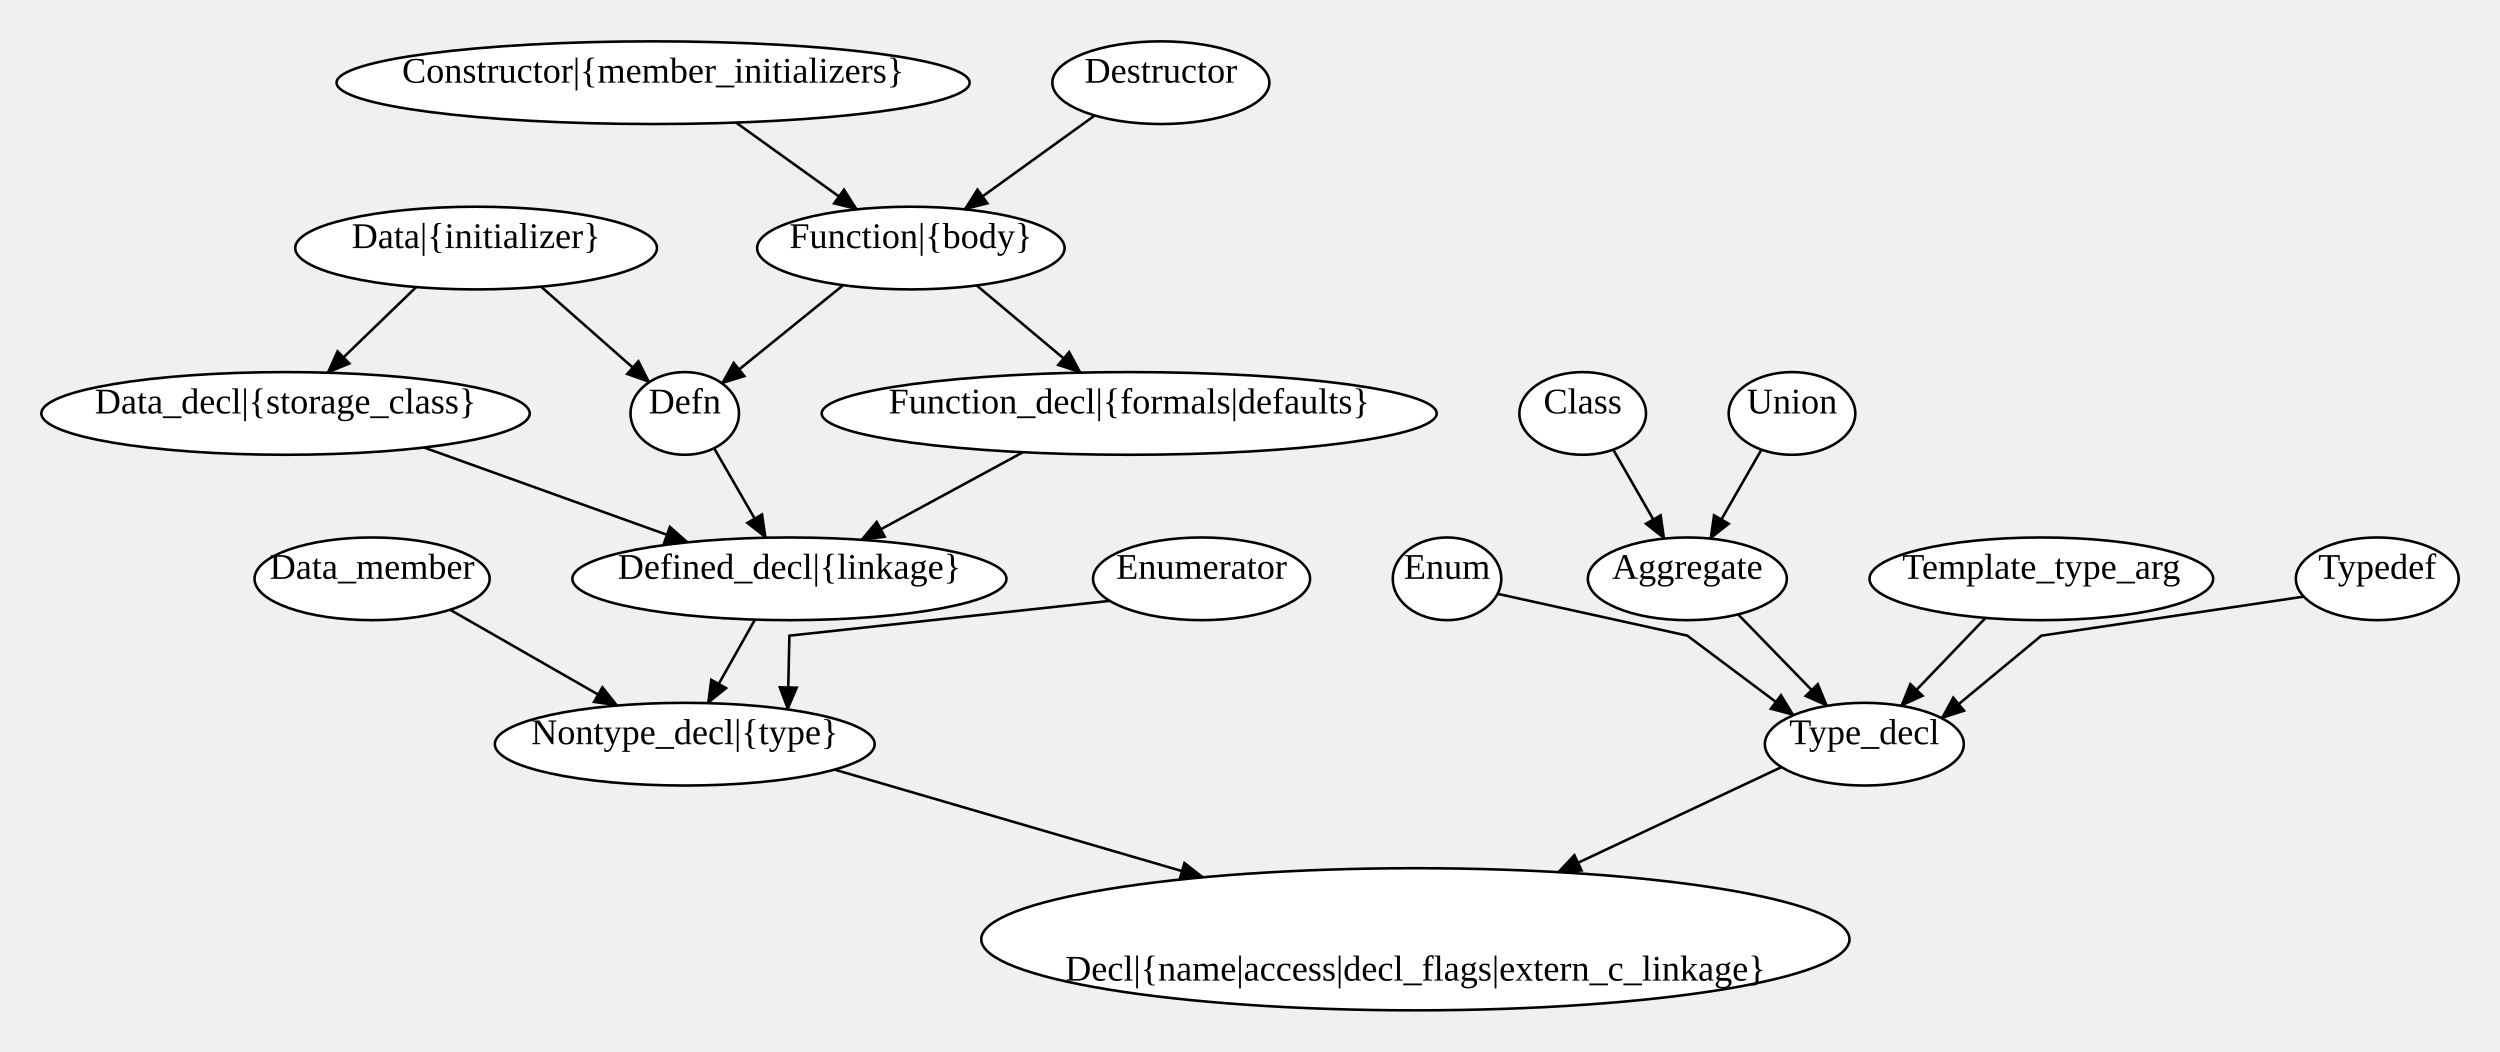
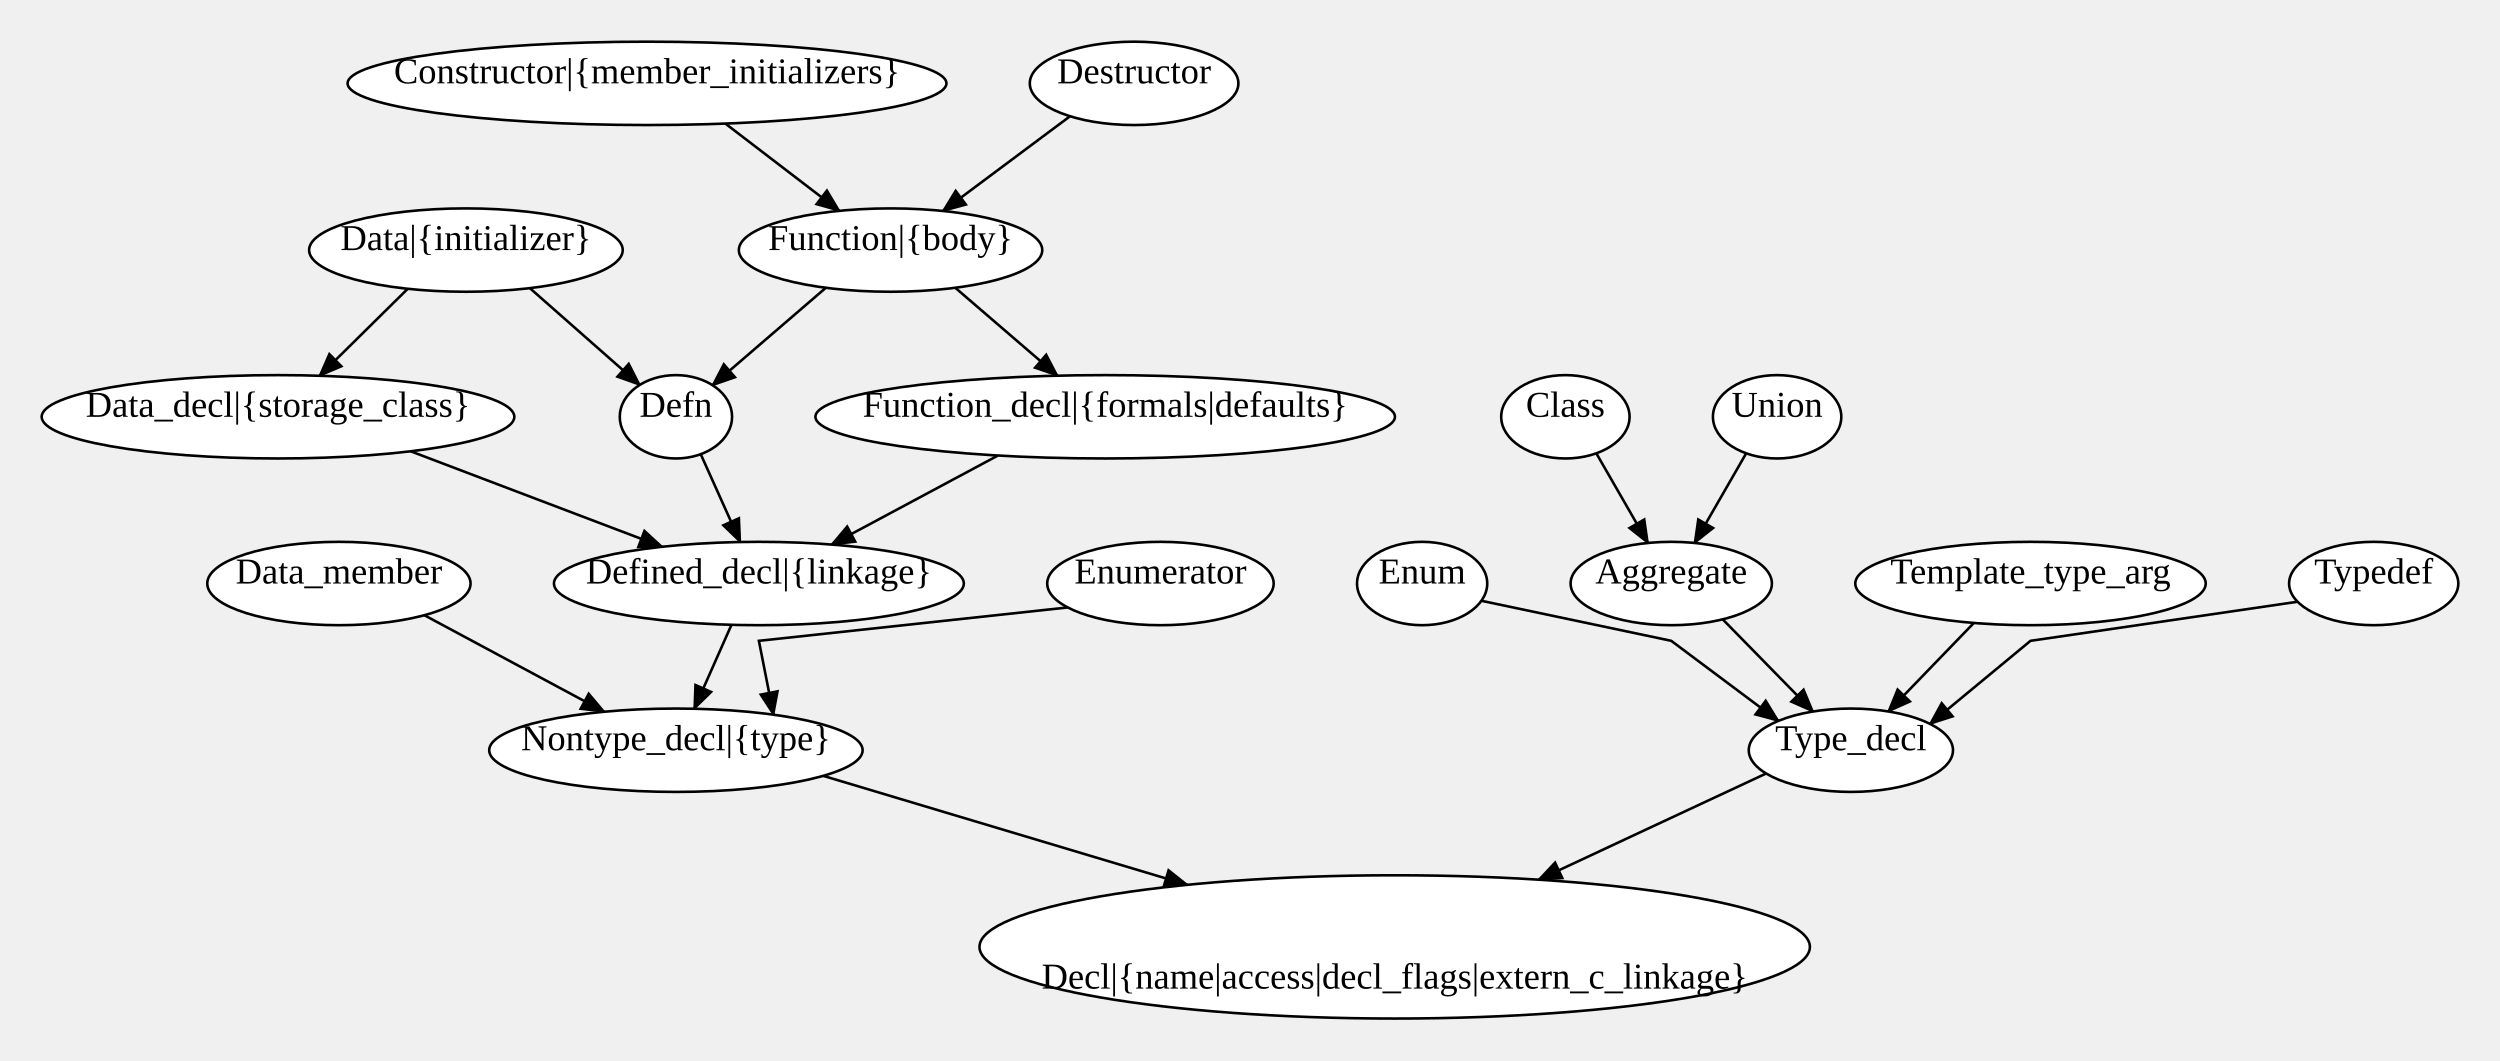
- <svg xmlns="http://www.w3.org/2000/svg" width="967.5" height="407">
+ <svg xmlns="http://www.w3.org/2000/svg" width="959.7" height="407">
  <style type="text/css">
		.edge { fill: none; }
	</style>
  <defs>
    <marker id="normal" markerWidth="10" markerHeight="8" refX="9" refY="4" orient="auto-start-reverse" markerUnits="userSpaceOnUse">
      <path d="M0,0 L0,8 L10,4 z" fill="context-stroke" />
    </marker>
    <marker id="vee" markerWidth="10" markerHeight="8" refX="9" refY="4" orient="auto-start-reverse" markerUnits="userSpaceOnUse">
      <path d="M0,0 L10,4 L0,8 L3,4 z" fill="context-stroke" />
    </marker>
    <marker id="dot" markerWidth="8" markerHeight="8" refX="7" refY="4" orient="auto-start-reverse" markerUnits="userSpaceOnUse">
      <circle cx="4" cy="4" r="3.5" fill="context-stroke" />
    </marker>
    <marker id="odot" markerWidth="8" markerHeight="8" refX="7" refY="4" orient="auto-start-reverse" markerUnits="userSpaceOnUse">
      <circle cx="4" cy="4" r="3" fill="white" stroke="context-stroke" />
    </marker>
  </defs>
  <g>
-     <path class="edge" marker-end="url(#normal)" stroke="#000000" stroke-width="1" d="M672.639,237.762 L707.073,273.166 " />
-     <path class="edge" marker-end="url(#normal)" stroke="#000000" stroke-width="1" d="M624.324,174.013 L644.071,208.436 " />
-     <path class="edge" marker-end="url(#normal)" stroke="#000000" stroke-width="1" d="M681.676,174.013 L661.929,208.436 " />
-     <path class="edge" marker-end="url(#normal)" stroke="#000000" stroke-width="1" d="M161.055,111.096 L126.793,144.24 " />
-     <path class="edge" marker-end="url(#normal)" stroke="#000000" stroke-width="1" d="M209.373,110.934 L251.273,147.892 " />
-     <path class="edge" marker-end="url(#normal)" stroke="#000000" stroke-width="1" d="M164.054,173.183 L266.153,209.864 " />
-     <path class="edge" marker-end="url(#normal)" stroke="#000000" stroke-width="1" d="M174.182,235.973 L238.892,273.043 " />
-     <path class="edge" marker-end="url(#normal)" stroke="#000000" stroke-width="1" d="M292.171,239.797 L273.952,272.119 " />
-     <path class="edge" marker-end="url(#normal)" stroke="#000000" stroke-width="1" d="M276.356,173.459 L296.329,208.096 " />
-     <path class="edge" marker-end="url(#normal)" stroke="#000000" stroke-width="1" d="M579.564,229.815 L653,246 Q653,246 653,246 L653,246 Q653,246 653,246 L653,246 Q653,246 653,246 L653,246 Q653,246 653,246 L653,246 Q653,246 653,246 L653,246 Q653,246 653,246 L653,246 Q653,246 653,246 L653,246 Q653,246 653,246 L653,246 Q653,246 653,246 L653,246 Q653,246 653,246 L653,246 Q653,246 653,246 L653,246 Q653,246 653,246 L653,246 Q653,246 653,246 L653,246 Q653,246 653,246 L653,246 Q653,246 653,246 L653,246 Q653,246 653,246 L653,246 Q653,246 653,246 L653,246 Q653,246 653,246 L653,246 Q653,246 653,246 L653,246 Q653,246 653,246 L653,246 Q653,246 653,246 L653,246 Q653,246 653,246 L653,246 Q653,246 653,246 L653,246 Q653,246 653,246 L653,246 Q653,246 653,246 L653,246 Q653,246 653,246 L653,246 Q653,246 653,246 L653,246 Q653,246 653,246 L653,246 Q653,246 653,246 L653,246 Q653,246 653,246 L653,246 Q653,246 653,246 L653,246 Q653,246 653,246 L653,246 Q653,246 653,246 L653,246 Q653,246 653,246 L653,246 Q653,246 653,246 L653,246 Q653,246 653,246 L653,246 Q653,246 653,246 L653,246 Q653,246 653,246 L653,246 Q653,246 653,246 L653,246 Q653,246 653,246 L653,246 Q653,246 653,246 L653,246 Q653,246 653,246 L653,246 Q653,246 653,246 L653,246 Q653,246 653,246 L653,246 Q653,246 653,246 L653,246 Q653,246 653,246 L653,246 Q653,246 653,246 L653,246 Q653,246 653,246 L653,246 Q653,246 653,246 L653,246 Q653,246 653,246 L653,246 Q653,246 653,246 L653,246 Q653,246 653,246 L653,246 Q653,246 653,246 L653,246 Q653,246 653,246 L653,246 Q653,246 653,246 L653,246 Q653,246 653,246 L653,246 Q653,246 653,246 L653,246 Q653,246 653,246 L653,246 Q653,246 653,246 L653,246 Q653,246 653,246 L653,246 Q653,246 653,246 L653,246 Q653,246 653,246 L653,246 Q653,246 653,246 L694.091,276.764 " />
-     <path class="edge" marker-end="url(#normal)" stroke="#000000" stroke-width="1" d="M429.464,232.529 L305.5,246 Q305.5,246 305.5,246 L305.5,246 Q305.5,246 305.5,246 L305.5,246 Q305.5,246 305.5,246 L305.5,246 Q305.5,246 305.5,246 L305.5,246 Q305.5,246 305.5,246 L305.5,246 Q305.5,246 305.5,246 L305.5,246 Q305.5,246 305.5,246 L305.5,246 Q305.5,246 305.5,246 L305.5,246 Q305.5,246 305.5,246 L305.5,246 Q305.5,246 305.5,246 L305.5,246 Q305.5,246 305.5,246 L305.5,246 Q305.5,246 305.5,246 L305.5,246 Q305.5,246 305.5,246 L305.5,246 Q305.5,246 305.5,246 L305.5,246 Q305.5,246 305.5,246 L305.5,246 Q305.5,246 305.5,246 L305.5,246 Q305.5,246 305.5,246 L305.5,246 Q305.5,246 305.5,246 L305.5,246 Q305.5,246 305.5,246 L305.5,246 Q305.5,246 305.5,246 L305.5,246 Q305.5,246 305.5,246 L305.5,246 Q305.5,246 305.5,246 L305.5,246 Q305.5,246 305.5,246 L305.5,246 Q305.5,246 305.5,246 L305.5,246 Q305.5,246 305.5,246 L305.5,246 Q305.5,246 305.5,246 L305.5,246 Q305.5,246 305.5,246 L305.5,246 Q305.5,246 305.5,246 L305.5,246 Q305.5,246 305.5,246 L305.5,246 Q305.5,246 305.5,246 L305.5,246 Q305.5,246 305.5,246 L305.5,246 Q305.5,246 305.5,246 L305.5,246 Q305.5,246 305.5,246 L305.5,246 Q305.5,246 305.5,246 L305.5,246 Q305.5,246 305.5,246 L305.5,246 Q305.5,246 305.5,246 L305.5,246 Q305.5,246 305.5,246 L305.5,246 Q305.5,246 305.5,246 L305.5,246 Q305.5,246 305.5,246 L305.5,246 Q305.5,246 305.5,246 L305.5,246 Q305.5,246 305.5,246 L305.5,246 Q305.5,246 305.5,246 L305.5,246 Q305.5,246 305.5,246 L305.5,246 Q305.5,246 305.5,246 L305.5,246 Q305.5,246 305.5,246 L305.5,246 Q305.5,246 305.5,246 L305.5,246 Q305.5,246 305.5,246 L305.5,246 Q305.5,246 305.5,246 L305.5,246 Q305.5,246 305.5,246 L305.5,246 Q305.5,246 305.5,246 L305.5,246 Q305.5,246 305.5,246 L305.5,246 Q305.5,246 305.5,246 L305.5,246 Q305.5,246 305.5,246 L305.5,246 Q305.5,246 305.5,246 L305.5,246 Q305.5,246 305.5,246 L305.5,246 Q305.5,246 305.5,246 L305.5,246 Q305.5,246 305.5,246 L305.5,246 Q305.5,246 305.5,246 L305.5,246 Q305.5,246 305.5,246 L305.5,246 Q305.5,246 305.5,246 L305.5,246 Q305.5,246 305.5,246 L305.5,246 Q305.5,246 305.5,246 L305.5,246 Q305.5,246 305.5,246 L304.857,274.557 " />
-     <path class="edge" marker-end="url(#normal)" stroke="#000000" stroke-width="1" d="M326.311,110.367 L279.393,148.349 " />
-     <path class="edge" marker-end="url(#normal)" stroke="#000000" stroke-width="1" d="M377.958,110.461 L418.171,144.202 " />
-     <path class="edge" marker-end="url(#normal)" stroke="#000000" stroke-width="1" d="M284.839,47.441 L331.623,81.017 " />
-     <path class="edge" marker-end="url(#normal)" stroke="#000000" stroke-width="1" d="M423.671,44.69 L373.294,81.009 " />
-     <path class="edge" marker-end="url(#normal)" stroke="#000000" stroke-width="1" d="M395.868,175.014 L333.347,208.905 " />
-     <path class="edge" marker-end="url(#normal)" stroke="#000000" stroke-width="1" d="M322.959,297.839 L465.62,339.51 " />
-     <path class="edge" marker-end="url(#normal)" stroke="#000000" stroke-width="1" d="M768.404,239.133 L735.764,273.139 " />
-     <path class="edge" marker-end="url(#normal)" stroke="#000000" stroke-width="1" d="M689.438,296.857 L602.969,337.528 " />
-     <path class="edge" marker-end="url(#normal)" stroke="#000000" stroke-width="1" d="M891.559,230.878 L790,246 Q790,246 790,246 L790,246 Q790,246 790,246 L790,246 Q790,246 790,246 L790,246 Q790,246 790,246 L790,246 Q790,246 790,246 L790,246 Q790,246 790,246 L790,246 Q790,246 790,246 L790,246 Q790,246 790,246 L790,246 Q790,246 790,246 L790,246 Q790,246 790,246 L790,246 Q790,246 790,246 L790,246 Q790,246 790,246 L790,246 Q790,246 790,246 L790,246 Q790,246 790,246 L790,246 Q790,246 790,246 L790,246 Q790,246 790,246 L790,246 Q790,246 790,246 L790,246 Q790,246 790,246 L790,246 Q790,246 790,246 L790,246 Q790,246 790,246 L790,246 Q790,246 790,246 L790,246 Q790,246 790,246 L790,246 Q790,246 790,246 L790,246 Q790,246 790,246 L790,246 Q790,246 790,246 L790,246 Q790,246 790,246 L790,246 Q790,246 790,246 L790,246 Q790,246 790,246 L790,246 Q790,246 790,246 L790,246 Q790,246 790,246 L790,246 Q790,246 790,246 L790,246 Q790,246 790,246 L790,246 Q790,246 790,246 L790,246 Q790,246 790,246 L790,246 Q790,246 790,246 L790,246 Q790,246 790,246 L790,246 Q790,246 790,246 L790,246 Q790,246 790,246 L790,246 Q790,246 790,246 L790,246 Q790,246 790,246 L790,246 Q790,246 790,246 L790,246 Q790,246 790,246 L790,246 Q790,246 790,246 L790,246 Q790,246 790,246 L790,246 Q790,246 790,246 L790,246 Q790,246 790,246 L790,246 Q790,246 790,246 L790,246 Q790,246 790,246 L790,246 Q790,246 790,246 L790,246 Q790,246 790,246 L790,246 Q790,246 790,246 L790,246 Q790,246 790,246 L790,246 Q790,246 790,246 L790,246 Q790,246 790,246 L790,246 Q790,246 790,246 L790,246 Q790,246 790,246 L790,246 Q790,246 790,246 L790,246 Q790,246 790,246 L790,246 Q790,246 790,246 L790,246 Q790,246 790,246 L790,246 Q790,246 790,246 L790,246 Q790,246 790,246 L790,246 Q790,246 790,246 L751.442,277.942 " />
-     <ellipse cx="547.75" cy="363.5" rx="168" ry="27.5" class="node" fill="#FFFFFF" stroke="#000000" stroke-width="1" />
-     <text text-anchor="middle" alignment-baseline="middle" x="547.75" y="347.5" font-size="14" color="#000000" />
-     <text text-anchor="middle" alignment-baseline="middle" x="547.75" y="363.5" font-size="14" color="#000000" />
-     <text text-anchor="middle" alignment-baseline="middle" x="547.75" y="379.5" font-size="14" color="#000000">Decl|{name|access|decl_flags|extern_c_linkage}</text>
-     <ellipse cx="265" cy="288" rx="73.5" ry="16" class="node" fill="#FFFFFF" stroke="#000000" stroke-width="1" />
-     <text text-anchor="middle" alignment-baseline="middle" x="265" y="288" font-size="14" color="#000000">Nontype_decl|{type}</text>
-     <ellipse cx="305.5" cy="224" rx="84" ry="16" class="node" fill="#FFFFFF" stroke="#000000" stroke-width="1" />
-     <text text-anchor="middle" alignment-baseline="middle" x="305.5" y="224" font-size="14" color="#000000">Defined_decl|{linkage}</text>
-     <ellipse cx="110.5" cy="160" rx="94.5" ry="16" class="node" fill="#FFFFFF" stroke="#000000" stroke-width="1" />
-     <text text-anchor="middle" alignment-baseline="middle" x="110.5" y="160" font-size="14" color="#000000">Data_decl|{storage_class}</text>
-     <ellipse cx="437" cy="160" rx="119" ry="16" class="node" fill="#FFFFFF" stroke="#000000" stroke-width="1" />
-     <text text-anchor="middle" alignment-baseline="middle" x="437" y="160" font-size="14" color="#000000">Function_decl|{formals|defaults}</text>
-     <ellipse cx="184.25" cy="96" rx="70" ry="16" class="node" fill="#FFFFFF" stroke="#000000" stroke-width="1" />
-     <text text-anchor="middle" alignment-baseline="middle" x="184.25" y="96" font-size="14" color="#000000">Data|{initializer}</text>
-     <ellipse cx="352.5" cy="96" rx="59.5" ry="16" class="node" fill="#FFFFFF" stroke="#000000" stroke-width="1" />
-     <text text-anchor="middle" alignment-baseline="middle" x="352.5" y="96" font-size="14" color="#000000">Function|{body}</text>
-     <ellipse cx="252.75" cy="32" rx="122.5" ry="16" class="node" fill="#FFFFFF" stroke="#000000" stroke-width="1" />
-     <text text-anchor="middle" alignment-baseline="middle" x="252.75" y="32" font-size="14" color="#000000">Constructor|{member_initializers}</text>
-     <ellipse cx="653" cy="224" rx="38.5" ry="16" class="node" fill="#FFFFFF" stroke="#000000" stroke-width="1" />
-     <text text-anchor="middle" alignment-baseline="middle" x="653" y="224" font-size="14" color="#000000">Aggregate</text>
-     <ellipse cx="721.5" cy="288" rx="38.5" ry="16" class="node" fill="#FFFFFF" stroke="#000000" stroke-width="1" />
-     <text text-anchor="middle" alignment-baseline="middle" x="721.5" y="288" font-size="14" color="#000000">Type_decl</text>
-     <ellipse cx="612.5" cy="160" rx="24.5" ry="16" class="node" fill="#FFFFFF" stroke="#000000" stroke-width="1" />
-     <text text-anchor="middle" alignment-baseline="middle" x="612.5" y="160" font-size="14" color="#000000">Class</text>
-     <ellipse cx="693.5" cy="160" rx="24.5" ry="16" class="node" fill="#FFFFFF" stroke="#000000" stroke-width="1" />
-     <text text-anchor="middle" alignment-baseline="middle" x="693.5" y="160" font-size="14" color="#000000">Union</text>
-     <ellipse cx="265" cy="160" rx="21" ry="16" class="node" fill="#FFFFFF" stroke="#000000" stroke-width="1" />
-     <text text-anchor="middle" alignment-baseline="middle" x="265" y="160" font-size="14" color="#000000">Defn</text>
-     <ellipse cx="144" cy="224" rx="45.5" ry="16" class="node" fill="#FFFFFF" stroke="#000000" stroke-width="1" />
-     <text text-anchor="middle" alignment-baseline="middle" x="144" y="224" font-size="14" color="#000000">Data_member</text>
-     <ellipse cx="560" cy="224" rx="21" ry="16" class="node" fill="#FFFFFF" stroke="#000000" stroke-width="1" />
-     <text text-anchor="middle" alignment-baseline="middle" x="560" y="224" font-size="14" color="#000000">Enum</text>
-     <ellipse cx="465" cy="224" rx="42" ry="16" class="node" fill="#FFFFFF" stroke="#000000" stroke-width="1" />
-     <text text-anchor="middle" alignment-baseline="middle" x="465" y="224" font-size="14" color="#000000">Enumerator</text>
-     <ellipse cx="449.25" cy="32" rx="42" ry="16" class="node" fill="#FFFFFF" stroke="#000000" stroke-width="1" />
-     <text text-anchor="middle" alignment-baseline="middle" x="449.25" y="32" font-size="14" color="#000000">Destructor</text>
-     <ellipse cx="790" cy="224" rx="66.5" ry="16" class="node" fill="#FFFFFF" stroke="#000000" stroke-width="1" />
-     <text text-anchor="middle" alignment-baseline="middle" x="790" y="224" font-size="14" color="#000000">Template_type_arg</text>
-     <ellipse cx="920" cy="224" rx="31.5" ry="16" class="node" fill="#FFFFFF" stroke="#000000" stroke-width="1" />
-     <text text-anchor="middle" alignment-baseline="middle" x="920" y="224" font-size="14" color="#000000">Typedef</text>
+     <path class="edge" marker-end="url(#normal)" stroke="#000000" stroke-width="1" d="M661.314,237.751 L695.967,273.143 " />
+     <path class="edge" marker-end="url(#normal)" stroke="#000000" stroke-width="1" d="M612.791,174.021 L632.601,208.436 " />
+     <path class="edge" marker-end="url(#normal)" stroke="#000000" stroke-width="1" d="M670.329,174.021 L650.519,208.436 " />
+     <path class="edge" marker-end="url(#normal)" stroke="#000000" stroke-width="1" d="M156.529,110.858 L122.684,144.25 " />
+     <path class="edge" marker-end="url(#normal)" stroke="#000000" stroke-width="1" d="M203.397,110.611 L245.578,147.764 " />
+     <path class="edge" marker-end="url(#normal)" stroke="#000000" stroke-width="1" d="M157.644,173.241 L254.175,209.895 " />
+     <path class="edge" marker-end="url(#normal)" stroke="#000000" stroke-width="1" d="M162.905,236.171 L231.945,273.227 " />
+     <path class="edge" marker-end="url(#normal)" stroke="#000000" stroke-width="1" d="M280.799,239.856 L266.524,272.078 " />
+     <path class="edge" marker-end="url(#normal)" stroke="#000000" stroke-width="1" d="M268.995,174.354 L284.155,208.066 " />
+     <path class="edge" marker-end="url(#normal)" stroke="#000000" stroke-width="1" d="M568.672,230.632 L641.56,246 Q641.56,246 641.56,246 L641.56,246 Q641.56,246 641.56,246 L641.56,246 Q641.56,246 641.56,246 L641.56,246 Q641.56,246 641.56,246 L641.56,246 Q641.56,246 641.56,246 L641.56,246 Q641.56,246 641.56,246 L641.56,246 Q641.56,246 641.56,246 L641.56,246 Q641.56,246 641.56,246 L641.56,246 Q641.56,246 641.56,246 L641.56,246 Q641.56,246 641.56,246 L641.56,246 Q641.56,246 641.56,246 L641.56,246 Q641.56,246 641.56,246 L641.56,246 Q641.56,246 641.56,246 L641.56,246 Q641.56,246 641.56,246 L641.56,246 Q641.56,246 641.56,246 L641.56,246 Q641.56,246 641.56,246 L641.56,246 Q641.56,246 641.56,246 L641.56,246 Q641.56,246 641.56,246 L641.56,246 Q641.56,246 641.56,246 L641.56,246 Q641.56,246 641.56,246 L641.56,246 Q641.56,246 641.56,246 L641.56,246 Q641.56,246 641.56,246 L641.56,246 Q641.56,246 641.56,246 L641.56,246 Q641.56,246 641.56,246 L641.56,246 Q641.56,246 641.56,246 L641.56,246 Q641.56,246 641.56,246 L641.56,246 Q641.56,246 641.56,246 L641.56,246 Q641.56,246 641.56,246 L641.56,246 Q641.56,246 641.56,246 L641.56,246 Q641.56,246 641.56,246 L641.56,246 Q641.56,246 641.56,246 L641.56,246 Q641.56,246 641.56,246 L641.56,246 Q641.56,246 641.56,246 L641.56,246 Q641.56,246 641.56,246 L641.56,246 Q641.56,246 641.56,246 L641.56,246 Q641.56,246 641.56,246 L641.56,246 Q641.56,246 641.56,246 L641.56,246 Q641.56,246 641.56,246 L641.56,246 Q641.56,246 641.56,246 L641.56,246 Q641.56,246 641.56,246 L641.56,246 Q641.56,246 641.56,246 L641.56,246 Q641.56,246 641.56,246 L641.56,246 Q641.56,246 641.56,246 L641.56,246 Q641.56,246 641.56,246 L641.56,246 Q641.56,246 641.56,246 L641.56,246 Q641.56,246 641.56,246 L641.56,246 Q641.56,246 641.56,246 L641.56,246 Q641.56,246 641.56,246 L641.56,246 Q641.56,246 641.56,246 L641.56,246 Q641.56,246 641.56,246 L641.56,246 Q641.56,246 641.56,246 L641.56,246 Q641.56,246 641.56,246 L641.56,246 Q641.56,246 641.56,246 L641.56,246 Q641.56,246 641.56,246 L641.56,246 Q641.56,246 641.56,246 L641.56,246 Q641.56,246 641.56,246 L641.56,246 Q641.56,246 641.56,246 L641.56,246 Q641.56,246 641.56,246 L641.56,246 Q641.56,246 641.56,246 L641.56,246 Q641.56,246 641.56,246 L641.56,246 Q641.56,246 641.56,246 L641.56,246 Q641.56,246 641.56,246 L641.56,246 Q641.56,246 641.56,246 L682.67,276.738 " />
+     <path class="edge" marker-end="url(#normal)" stroke="#000000" stroke-width="1" d="M409.877,233.185 L291.32,246 Q291.32,246 291.32,246 L291.32,246 Q291.32,246 291.32,246 L291.32,246 Q291.32,246 291.32,246 L291.32,246 Q291.32,246 291.32,246 L291.32,246 Q291.32,246 291.32,246 L291.32,246 Q291.32,246 291.32,246 L291.32,246 Q291.32,246 291.32,246 L291.32,246 Q291.32,246 291.32,246 L291.32,246 Q291.32,246 291.32,246 L291.32,246 Q291.32,246 291.32,246 L291.32,246 Q291.32,246 291.32,246 L291.32,246 Q291.32,246 291.32,246 L291.32,246 Q291.32,246 291.32,246 L291.32,246 Q291.32,246 291.32,246 L291.32,246 Q291.32,246 291.32,246 L291.32,246 Q291.32,246 291.32,246 L291.32,246 Q291.32,246 291.32,246 L291.32,246 Q291.32,246 291.32,246 L291.32,246 Q291.32,246 291.32,246 L291.32,246 Q291.32,246 291.32,246 L291.32,246 Q291.32,246 291.32,246 L291.32,246 Q291.32,246 291.32,246 L291.32,246 Q291.32,246 291.32,246 L291.32,246 Q291.32,246 291.32,246 L291.32,246 Q291.32,246 291.32,246 L291.32,246 Q291.32,246 291.32,246 L291.32,246 Q291.32,246 291.32,246 L291.32,246 Q291.32,246 291.32,246 L291.32,246 Q291.32,246 291.32,246 L291.32,246 Q291.32,246 291.32,246 L291.32,246 Q291.32,246 291.32,246 L291.32,246 Q291.32,246 291.32,246 L291.32,246 Q291.32,246 291.32,246 L291.32,246 Q291.32,246 291.32,246 L291.32,246 Q291.32,246 291.32,246 L291.32,246 Q291.32,246 291.32,246 L291.32,246 Q291.32,246 291.32,246 L291.32,246 Q291.32,246 291.32,246 L291.32,246 Q291.32,246 291.32,246 L291.32,246 Q291.32,246 291.32,246 L291.32,246 Q291.32,246 291.32,246 L291.32,246 Q291.32,246 291.32,246 L291.32,246 Q291.32,246 291.32,246 L291.32,246 Q291.32,246 291.32,246 L291.32,246 Q291.32,246 291.32,246 L291.32,246 Q291.32,246 291.32,246 L291.32,246 Q291.32,246 291.32,246 L291.32,246 Q291.32,246 291.32,246 L291.32,246 Q291.32,246 291.32,246 L291.32,246 Q291.32,246 291.32,246 L291.32,246 Q291.32,246 291.32,246 L291.32,246 Q291.32,246 291.32,246 L291.32,246 Q291.32,246 291.32,246 L291.32,246 Q291.32,246 291.32,246 L291.32,246 Q291.32,246 291.32,246 L291.32,246 Q291.32,246 291.32,246 L291.32,246 Q291.32,246 291.32,246 L291.32,246 Q291.32,246 291.32,246 L291.32,246 Q291.32,246 291.32,246 L291.32,246 Q291.32,246 291.32,246 L291.32,246 Q291.32,246 291.32,246 L291.32,246 Q291.32,246 291.32,246 L291.32,246 Q291.32,246 291.32,246 L296.909,274.356 " />
+     <path class="edge" marker-end="url(#normal)" stroke="#000000" stroke-width="1" d="M317.024,110.472 L273.55,147.883 " />
+     <path class="edge" marker-end="url(#normal)" stroke="#000000" stroke-width="1" d="M366.706,110.472 L405.922,144.219 " />
+     <path class="edge" marker-end="url(#normal)" stroke="#000000" stroke-width="1" d="M278.452,47.442 L322.198,80.94 " />
+     <path class="edge" marker-end="url(#normal)" stroke="#000000" stroke-width="1" d="M410.762,44.626 L362,80.987 " />
+     <path class="edge" marker-end="url(#normal)" stroke="#000000" stroke-width="1" d="M383.093,174.864 L319.257,209.043 " />
+     <path class="edge" marker-end="url(#normal)" stroke="#000000" stroke-width="1" d="M316.008,297.835 L455.795,339.675 " />
+     <path class="edge" marker-end="url(#normal)" stroke="#000000" stroke-width="1" d="M757.72,239.141 L724.895,273.115 " />
+     <path class="edge" marker-end="url(#normal)" stroke="#000000" stroke-width="1" d="M677.972,296.92 L590.635,337.704 " />
+     <path class="edge" marker-end="url(#normal)" stroke="#000000" stroke-width="1" d="M882.001,230.988 L779.47,246 Q779.47,246 779.47,246 L779.47,246 Q779.47,246 779.47,246 L779.47,246 Q779.47,246 779.47,246 L779.47,246 Q779.47,246 779.47,246 L779.47,246 Q779.47,246 779.47,246 L779.47,246 Q779.47,246 779.47,246 L779.47,246 Q779.47,246 779.47,246 L779.47,246 Q779.47,246 779.47,246 L779.47,246 Q779.47,246 779.47,246 L779.47,246 Q779.47,246 779.47,246 L779.47,246 Q779.47,246 779.47,246 L779.47,246 Q779.47,246 779.47,246 L779.47,246 Q779.47,246 779.47,246 L779.47,246 Q779.47,246 779.47,246 L779.47,246 Q779.47,246 779.47,246 L779.47,246 Q779.47,246 779.47,246 L779.47,246 Q779.47,246 779.47,246 L779.47,246 Q779.47,246 779.47,246 L779.47,246 Q779.47,246 779.47,246 L779.47,246 Q779.47,246 779.47,246 L779.47,246 Q779.47,246 779.47,246 L779.47,246 Q779.47,246 779.47,246 L779.47,246 Q779.47,246 779.47,246 L779.47,246 Q779.47,246 779.47,246 L779.47,246 Q779.47,246 779.47,246 L779.47,246 Q779.47,246 779.47,246 L779.47,246 Q779.47,246 779.47,246 L779.47,246 Q779.47,246 779.47,246 L779.47,246 Q779.47,246 779.47,246 L779.47,246 Q779.47,246 779.47,246 L779.47,246 Q779.47,246 779.47,246 L779.47,246 Q779.47,246 779.47,246 L779.47,246 Q779.47,246 779.47,246 L779.47,246 Q779.47,246 779.47,246 L779.47,246 Q779.47,246 779.47,246 L779.47,246 Q779.47,246 779.47,246 L779.47,246 Q779.47,246 779.47,246 L779.47,246 Q779.47,246 779.47,246 L779.47,246 Q779.47,246 779.47,246 L779.47,246 Q779.47,246 779.47,246 L779.47,246 Q779.47,246 779.47,246 L779.47,246 Q779.47,246 779.47,246 L779.47,246 Q779.47,246 779.47,246 L779.47,246 Q779.47,246 779.47,246 L779.47,246 Q779.47,246 779.47,246 L779.47,246 Q779.47,246 779.47,246 L779.47,246 Q779.47,246 779.47,246 L779.47,246 Q779.47,246 779.47,246 L779.47,246 Q779.47,246 779.47,246 L779.47,246 Q779.47,246 779.47,246 L779.47,246 Q779.47,246 779.47,246 L779.47,246 Q779.47,246 779.47,246 L779.47,246 Q779.47,246 779.47,246 L779.47,246 Q779.47,246 779.47,246 L779.47,246 Q779.47,246 779.47,246 L779.47,246 Q779.47,246 779.47,246 L779.47,246 Q779.47,246 779.47,246 L779.47,246 Q779.47,246 779.47,246 L779.47,246 Q779.47,246 779.47,246 L779.47,246 Q779.47,246 779.47,246 L779.47,246 Q779.47,246 779.47,246 L779.47,246 Q779.47,246 779.47,246 L779.47,246 Q779.47,246 779.47,246 L740.909,277.895 " />
+     <ellipse cx="535.395" cy="363.5" rx="159.39" ry="27.5" class="node" fill="#FFFFFF" stroke="#000000" stroke-width="1" />
+     <text text-anchor="middle" alignment-baseline="middle" x="535.395" y="347.5" font-size="14" color="#000000" />
+     <text text-anchor="middle" alignment-baseline="middle" x="535.395" y="363.5" font-size="14" color="#000000" />
+     <text text-anchor="middle" alignment-baseline="middle" x="535.395" y="379.5" font-size="14" color="#000000">Decl|{name|access|decl_flags|extern_c_linkage}</text>
+     <ellipse cx="259.47" cy="288" rx="71.68" ry="16" class="node" fill="#FFFFFF" stroke="#000000" stroke-width="1" />
+     <text text-anchor="middle" alignment-baseline="middle" x="259.47" y="288" font-size="14" color="#000000">Nontype_decl|{type}</text>
+     <ellipse cx="291.32" cy="224" rx="78.68" ry="16" class="node" fill="#FFFFFF" stroke="#000000" stroke-width="1" />
+     <text text-anchor="middle" alignment-baseline="middle" x="291.32" y="224" font-size="14" color="#000000">Defined_decl|{linkage}</text>
+     <ellipse cx="106.72" cy="160" rx="90.72" ry="16" class="node" fill="#FFFFFF" stroke="#000000" stroke-width="1" />
+     <text text-anchor="middle" alignment-baseline="middle" x="106.72" y="160" font-size="14" color="#000000">Data_decl|{storage_class}</text>
+     <ellipse cx="424.26" cy="160" rx="111.23" ry="16" class="node" fill="#FFFFFF" stroke="#000000" stroke-width="1" />
+     <text text-anchor="middle" alignment-baseline="middle" x="424.26" y="160" font-size="14" color="#000000">Function_decl|{formals|defaults}</text>
+     <ellipse cx="178.86" cy="96" rx="60.2" ry="16" class="node" fill="#FFFFFF" stroke="#000000" stroke-width="1" />
+     <text text-anchor="middle" alignment-baseline="middle" x="178.86" y="96" font-size="14" color="#000000">Data|{initializer}</text>
+     <ellipse cx="341.865" cy="96" rx="58.24" ry="16" class="node" fill="#FFFFFF" stroke="#000000" stroke-width="1" />
+     <text text-anchor="middle" alignment-baseline="middle" x="341.865" y="96" font-size="14" color="#000000">Function|{body}</text>
+     <ellipse cx="248.375" cy="32" rx="114.94" ry="16" class="node" fill="#FFFFFF" stroke="#000000" stroke-width="1" />
+     <text text-anchor="middle" alignment-baseline="middle" x="248.375" y="32" font-size="14" color="#000000">Constructor|{member_initializers}</text>
+     <ellipse cx="641.56" cy="224" rx="38.64" ry="16" class="node" fill="#FFFFFF" stroke="#000000" stroke-width="1" />
+     <text text-anchor="middle" alignment-baseline="middle" x="641.56" y="224" font-size="14" color="#000000">Aggregate</text>
+     <ellipse cx="710.515" cy="288" rx="39.2" ry="16" class="node" fill="#FFFFFF" stroke="#000000" stroke-width="1" />
+     <text text-anchor="middle" alignment-baseline="middle" x="710.515" y="288" font-size="14" color="#000000">Type_decl</text>
+     <ellipse cx="600.92" cy="160" rx="24.64" ry="16" class="node" fill="#FFFFFF" stroke="#000000" stroke-width="1" />
+     <text text-anchor="middle" alignment-baseline="middle" x="600.92" y="160" font-size="14" color="#000000">Class</text>
+     <ellipse cx="682.2" cy="160" rx="24.64" ry="16" class="node" fill="#FFFFFF" stroke="#000000" stroke-width="1" />
+     <text text-anchor="middle" alignment-baseline="middle" x="682.2" y="160" font-size="14" color="#000000">Union</text>
+     <ellipse cx="259.47" cy="160" rx="21.56" ry="16" class="node" fill="#FFFFFF" stroke="#000000" stroke-width="1" />
+     <text text-anchor="middle" alignment-baseline="middle" x="259.47" y="160" font-size="14" color="#000000">Defn</text>
+     <ellipse cx="130.1" cy="224" rx="50.54" ry="16" class="node" fill="#FFFFFF" stroke="#000000" stroke-width="1" />
+     <text text-anchor="middle" alignment-baseline="middle" x="130.1" y="224" font-size="14" color="#000000">Data_member</text>
+     <ellipse cx="545.93" cy="224" rx="24.99" ry="16" class="node" fill="#FFFFFF" stroke="#000000" stroke-width="1" />
+     <text text-anchor="middle" alignment-baseline="middle" x="545.93" y="224" font-size="14" color="#000000">Enum</text>
+     <ellipse cx="445.47" cy="224" rx="43.47" ry="16" class="node" fill="#FFFFFF" stroke="#000000" stroke-width="1" />
+     <text text-anchor="middle" alignment-baseline="middle" x="445.47" y="224" font-size="14" color="#000000">Enumerator</text>
+     <ellipse cx="435.355" cy="32" rx="40.04" ry="16" class="node" fill="#FFFFFF" stroke="#000000" stroke-width="1" />
+     <text text-anchor="middle" alignment-baseline="middle" x="435.355" y="32" font-size="14" color="#000000">Destructor</text>
+     <ellipse cx="779.47" cy="224" rx="67.27" ry="16" class="node" fill="#FFFFFF" stroke="#000000" stroke-width="1" />
+     <text text-anchor="middle" alignment-baseline="middle" x="779.47" y="224" font-size="14" color="#000000">Template_type_arg</text>
+     <ellipse cx="911.22" cy="224" rx="32.48" ry="16" class="node" fill="#FFFFFF" stroke="#000000" stroke-width="1" />
+     <text text-anchor="middle" alignment-baseline="middle" x="911.22" y="224" font-size="14" color="#000000">Typedef</text>
  </g>
</svg>
